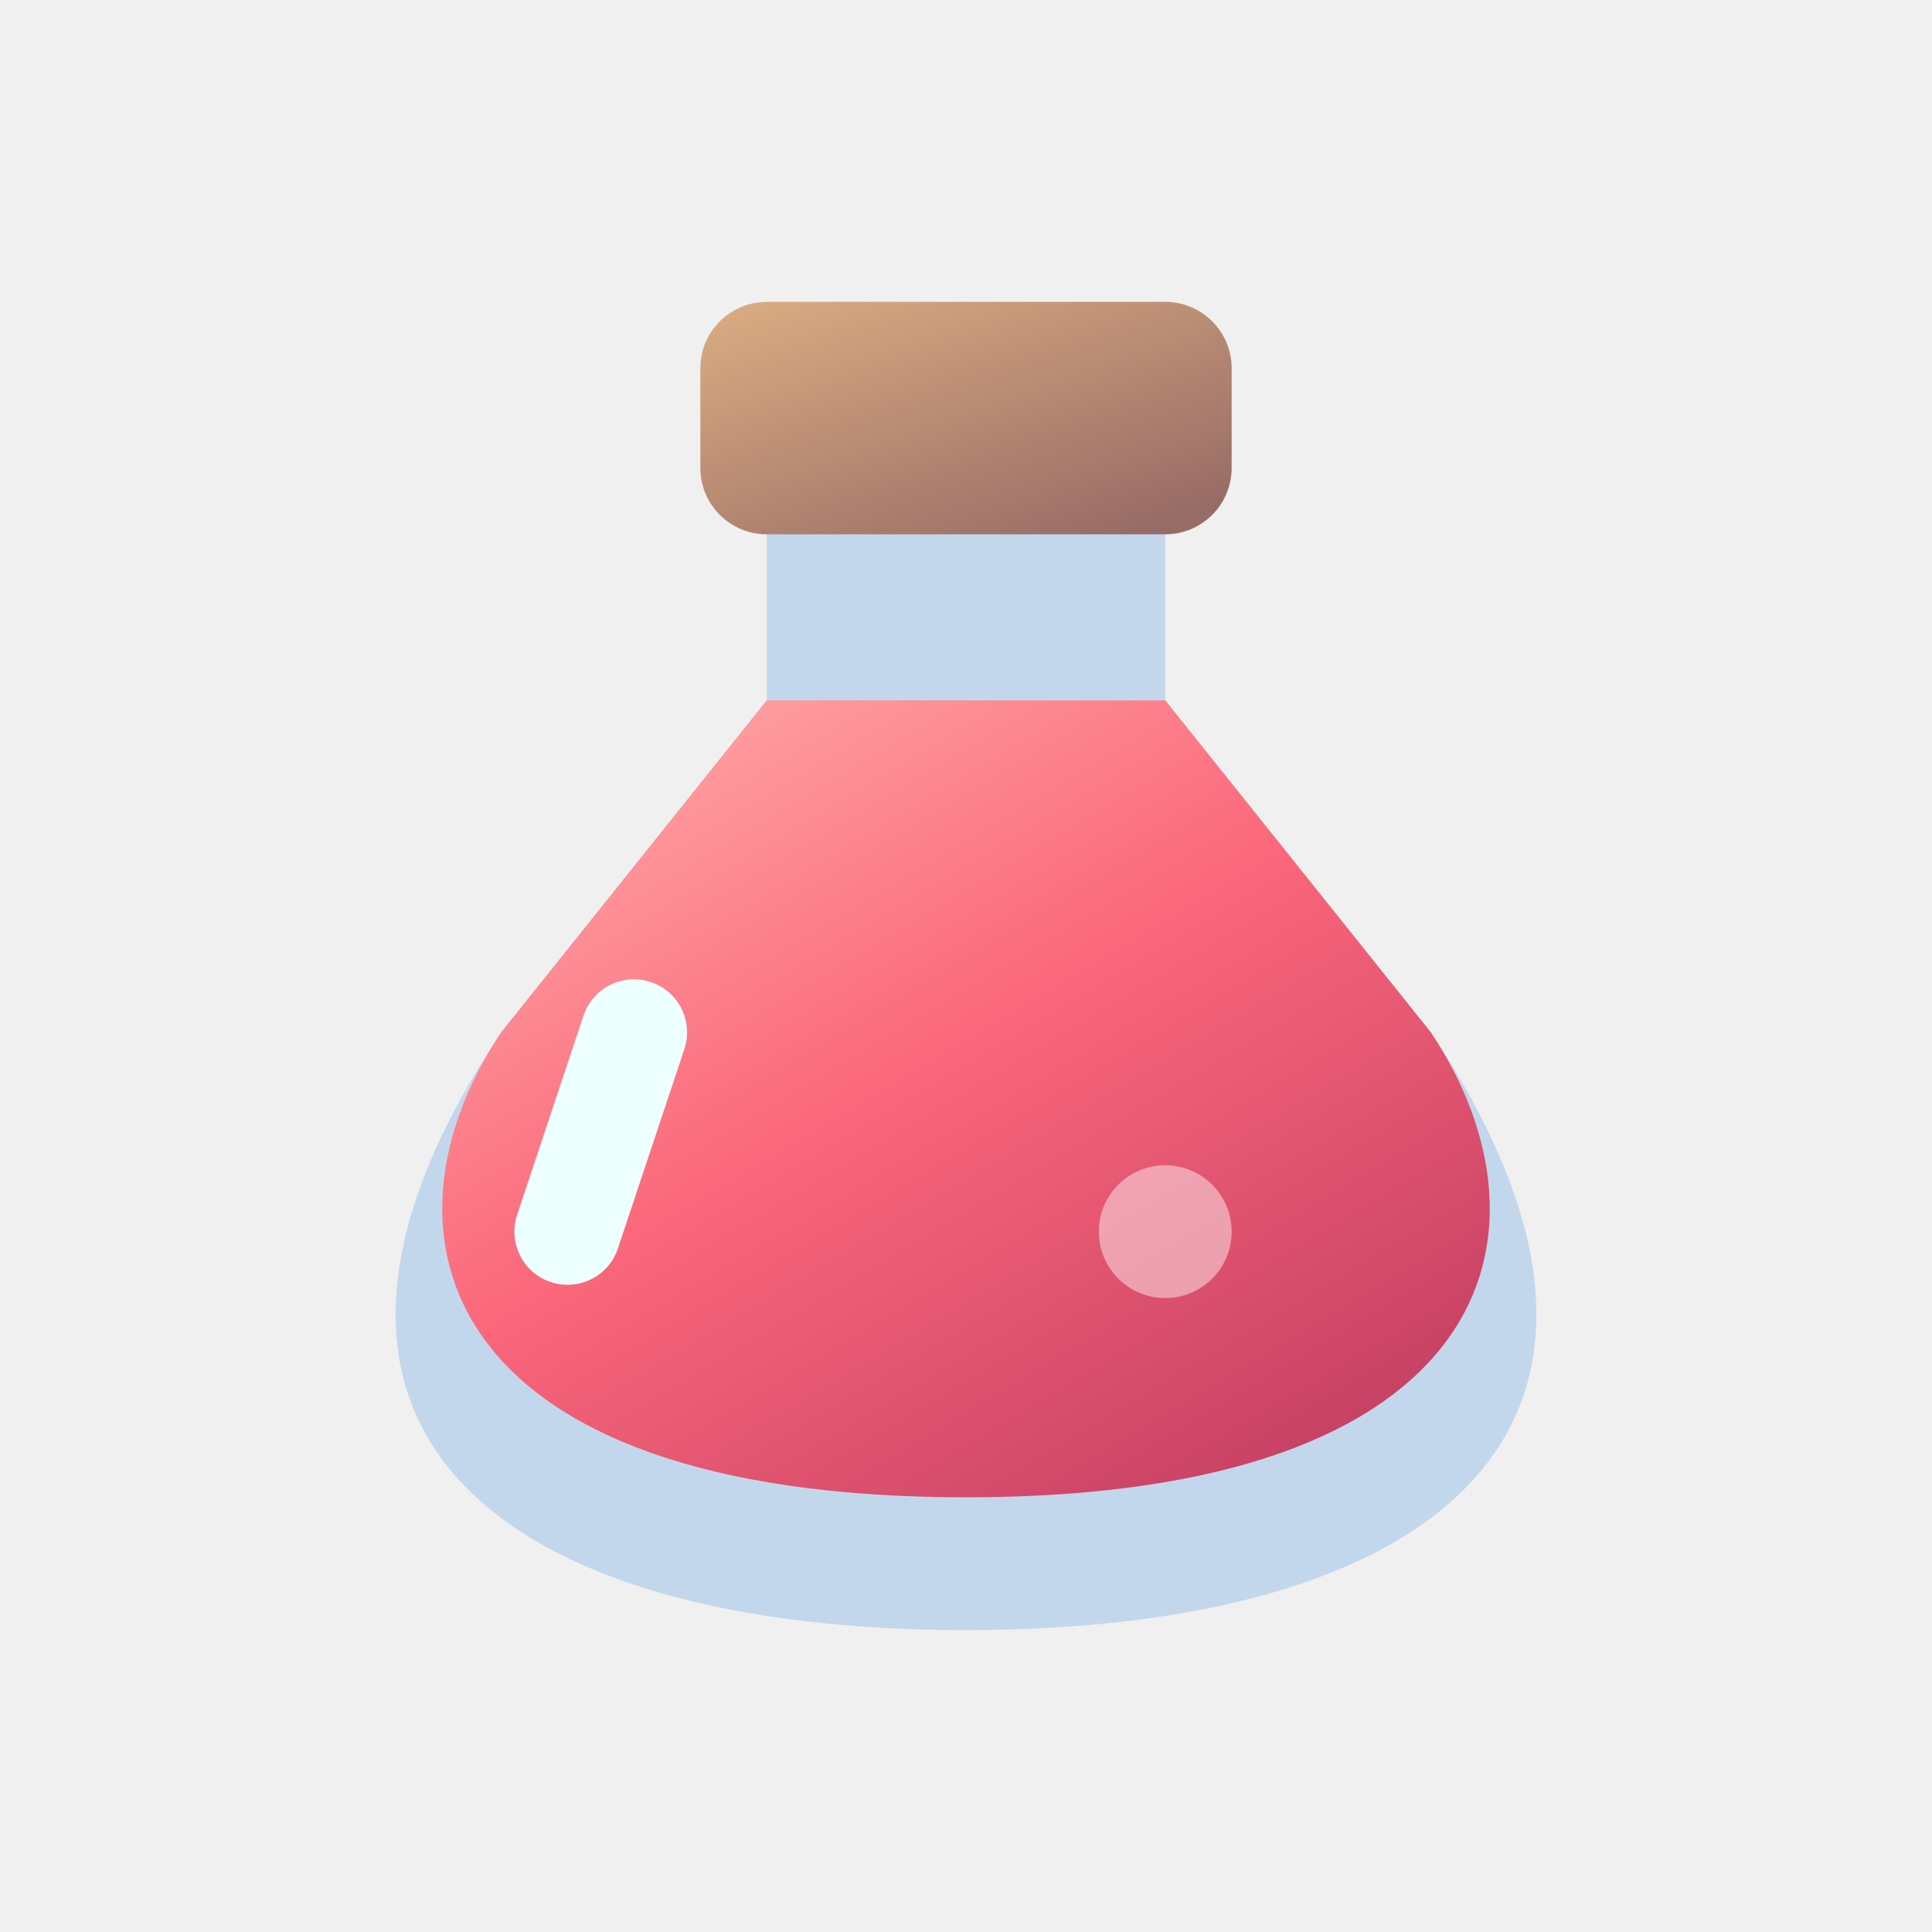
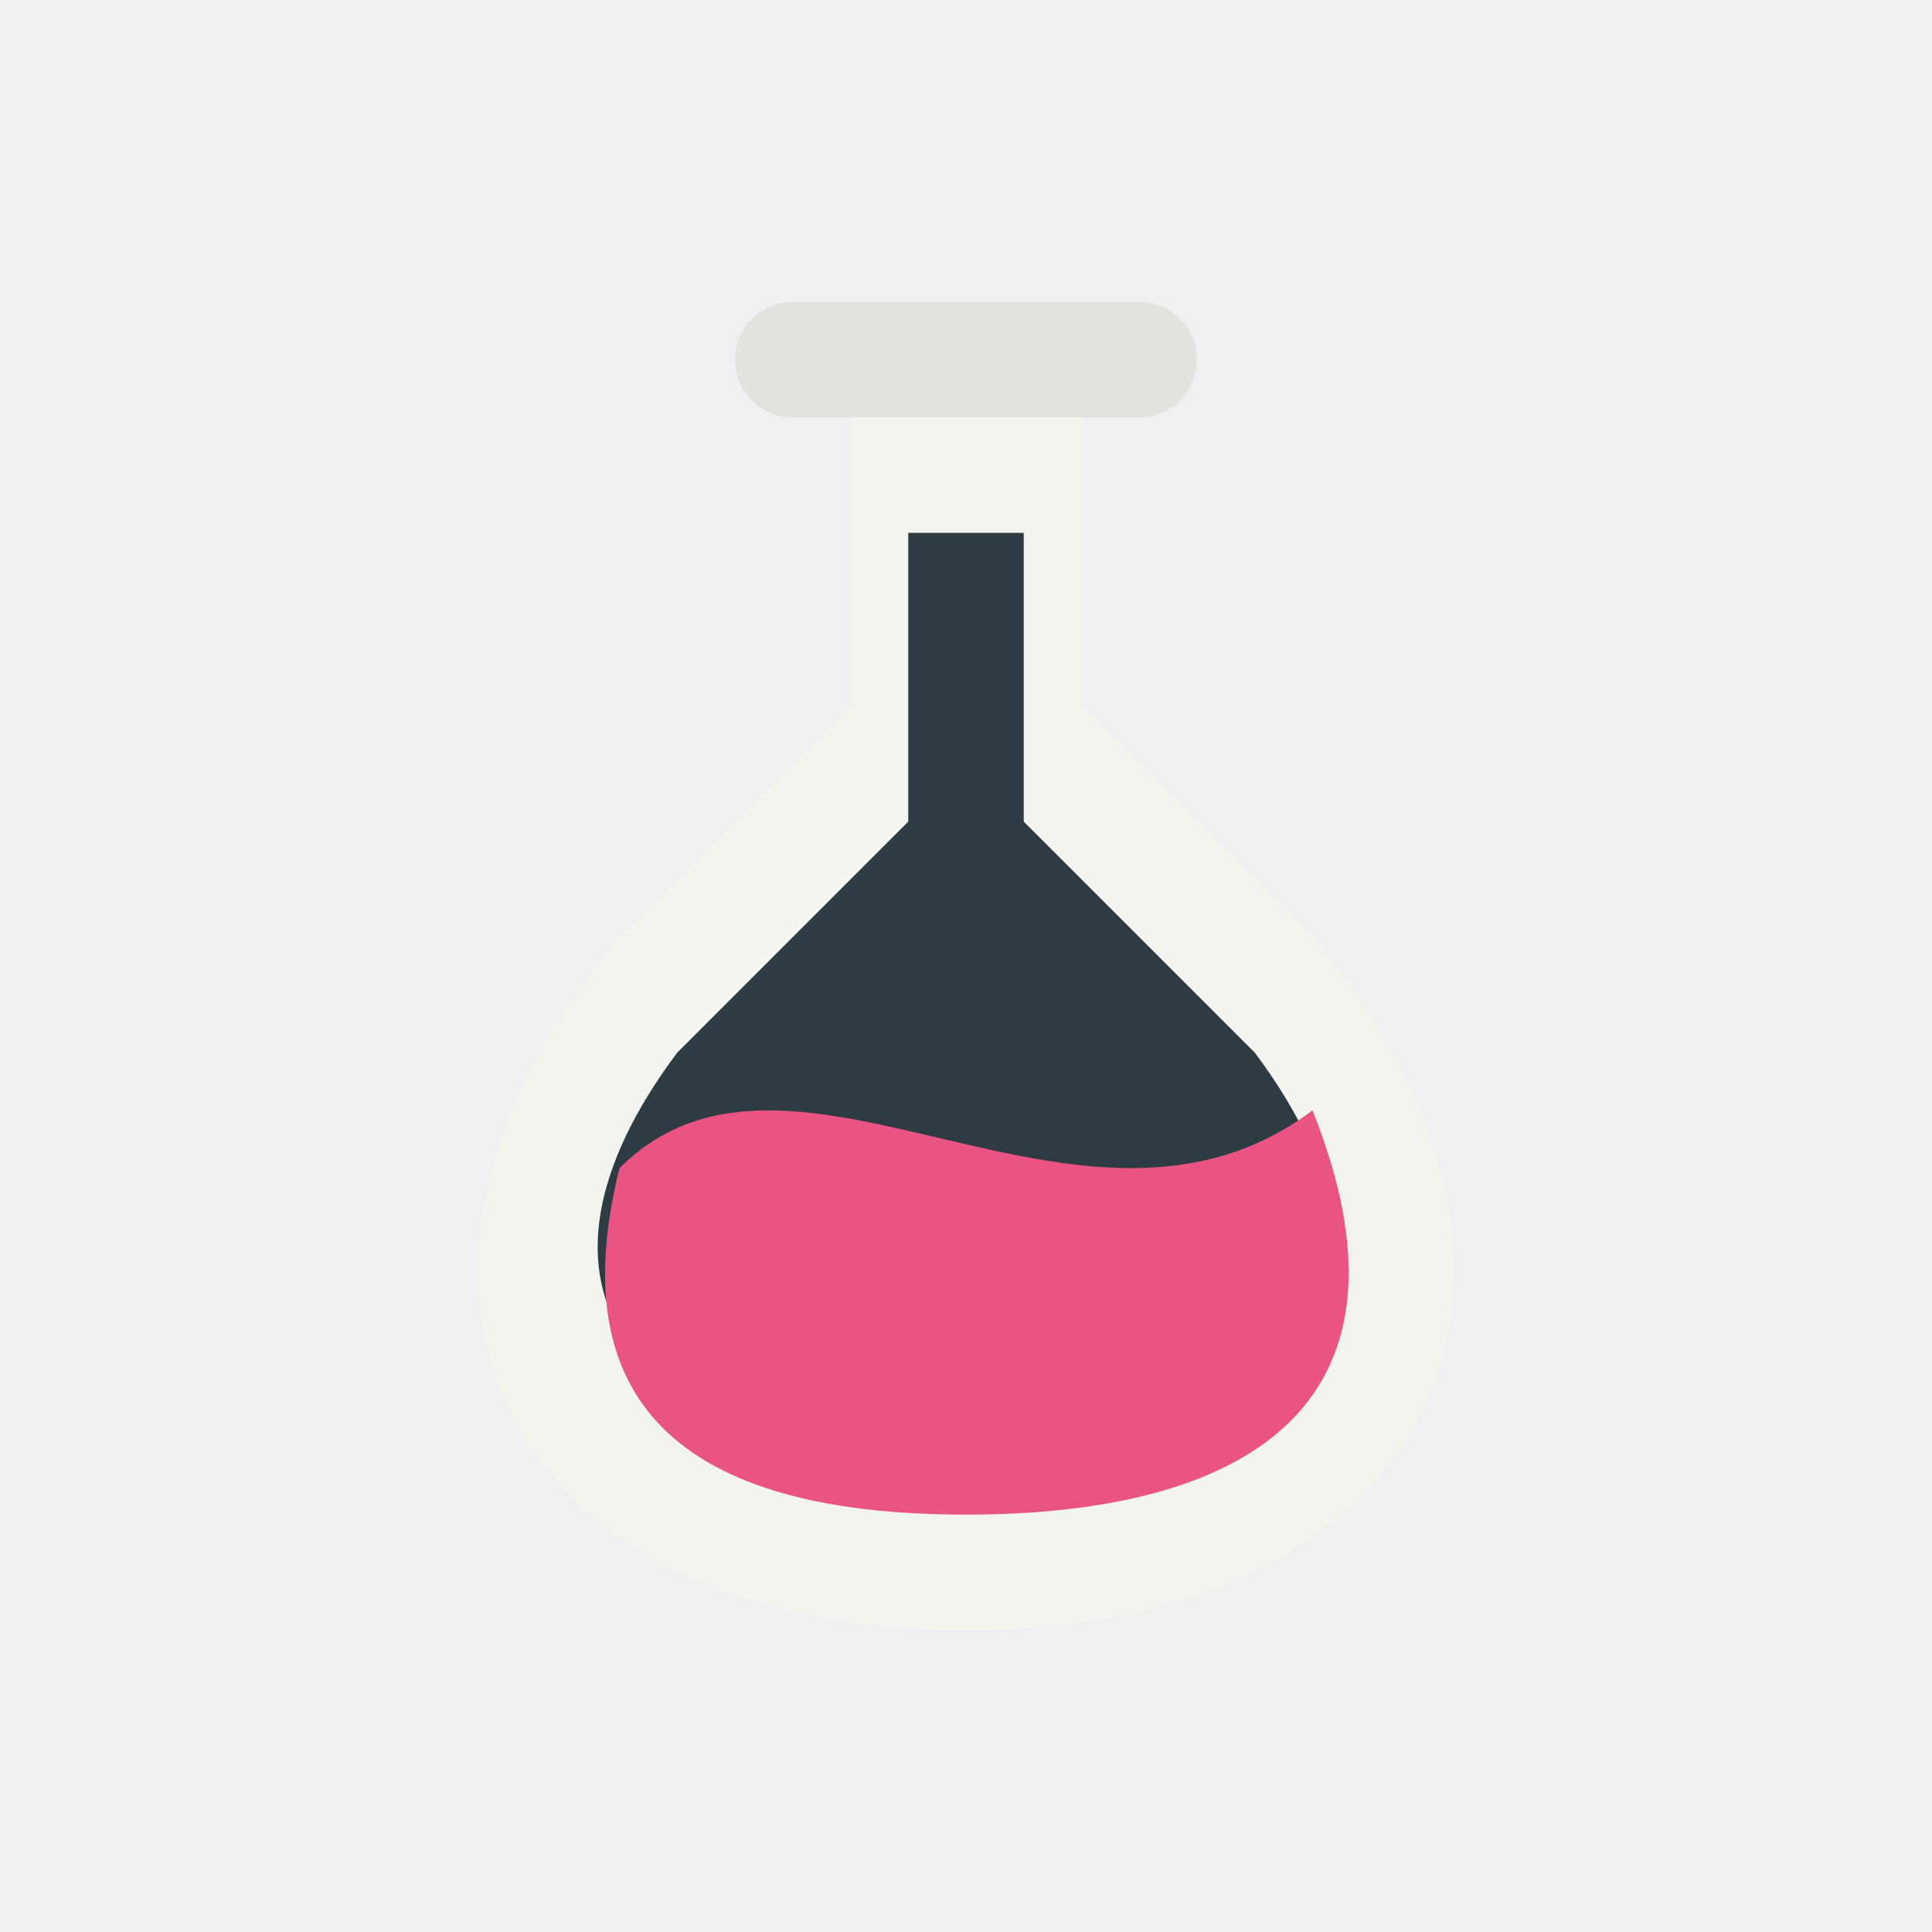
<svg xmlns="http://www.w3.org/2000/svg" viewBox="0 0 32 32">
-   <defs>
-     <linearGradient id="cyan" x2=".8" y2="1">
-       <stop stop-color="#c8ffff" />
-       <stop offset=".5" stop-color="#63e6e0" />
-       <stop offset="1" stop-color="#3398af" />
-     </linearGradient>
-     <linearGradient id="silver" x2=".8" y2="1">
-       <stop stop-color="#f0efff" />
-       <stop offset=".5" stop-color="#b9b6d7" />
-       <stop offset="1" stop-color="#77769c" />
-     </linearGradient>
-     <linearGradient id="gold" x2=".8" y2="1">
-       <stop stop-color="#fff1a0" />
-       <stop offset=".5" stop-color="#ffd85d" />
-       <stop offset="1" stop-color="#ce8c31" />
-     </linearGradient>
-     <linearGradient id="violet" x2=".8" y2="1">
-       <stop stop-color="#ecc5ff" />
-       <stop offset=".5" stop-color="#b58ae8" />
-       <stop offset="1" stop-color="#8054be" />
-     </linearGradient>
-     <linearGradient id="green" x2=".8" y2="1">
-       <stop stop-color="#bff79c" />
-       <stop offset=".5" stop-color="#6bd88f" />
-       <stop offset="1" stop-color="#369c7a" />
-     </linearGradient>
-     <linearGradient id="red" x2=".8" y2="1">
-       <stop stop-color="#ffb2ad" />
-       <stop offset=".5" stop-color="#fb677b" />
-       <stop offset="1" stop-color="#c54064" />
-     </linearGradient>
-     <linearGradient id="wood" x2=".8" y2="1">
-       <stop stop-color="#dcae83" />
-       <stop offset="1" stop-color="#986c66" />
-     </linearGradient>
-   </defs>
-   <g transform="translate(2.8 2.8) scale(1.1)">
-     <path d="M9 3h6v5l4 5c4 6 0 9-7 9S1 19 5 13l4-5Z" fill="#c3d7ec" />
-     <path d="M9 8h6l4 5c2 3 1 7-7 7s-9-4-7-7Z" fill="url(#red)" />
-     <rect x="8" y="2" width="8" height="3.5" rx="1" fill="url(#wood)" />
-     <path d="m7 13-1 3" stroke="#edffff" stroke-width="1.6" stroke-linecap="round" />
-     <circle cx="15" cy="16" r="1" fill="#fff" opacity=".45" />
+   <g transform="translate(4.52174 5) scale(0.95652)">
+     <path d="M10 1h4v6l4 4c5 6 2 12-6 12S1 17 6 11l4-4Z" fill="#f4f4ef" />
+     <path d="M11 4h2v5l4 4c3 4 1 7-5 7s-8-3-5-7l4-4Z" fill="#2e3b42" />
+     <path d="M6 15c3-3 8 2 12-1 2 5-1 7-6 7s-7-2-6-6Z" fill="#e95483" />
+     <path d="M9 1h6" stroke="#e2e2df" stroke-width="2" stroke-linecap="round" />
  </g>
</svg>
